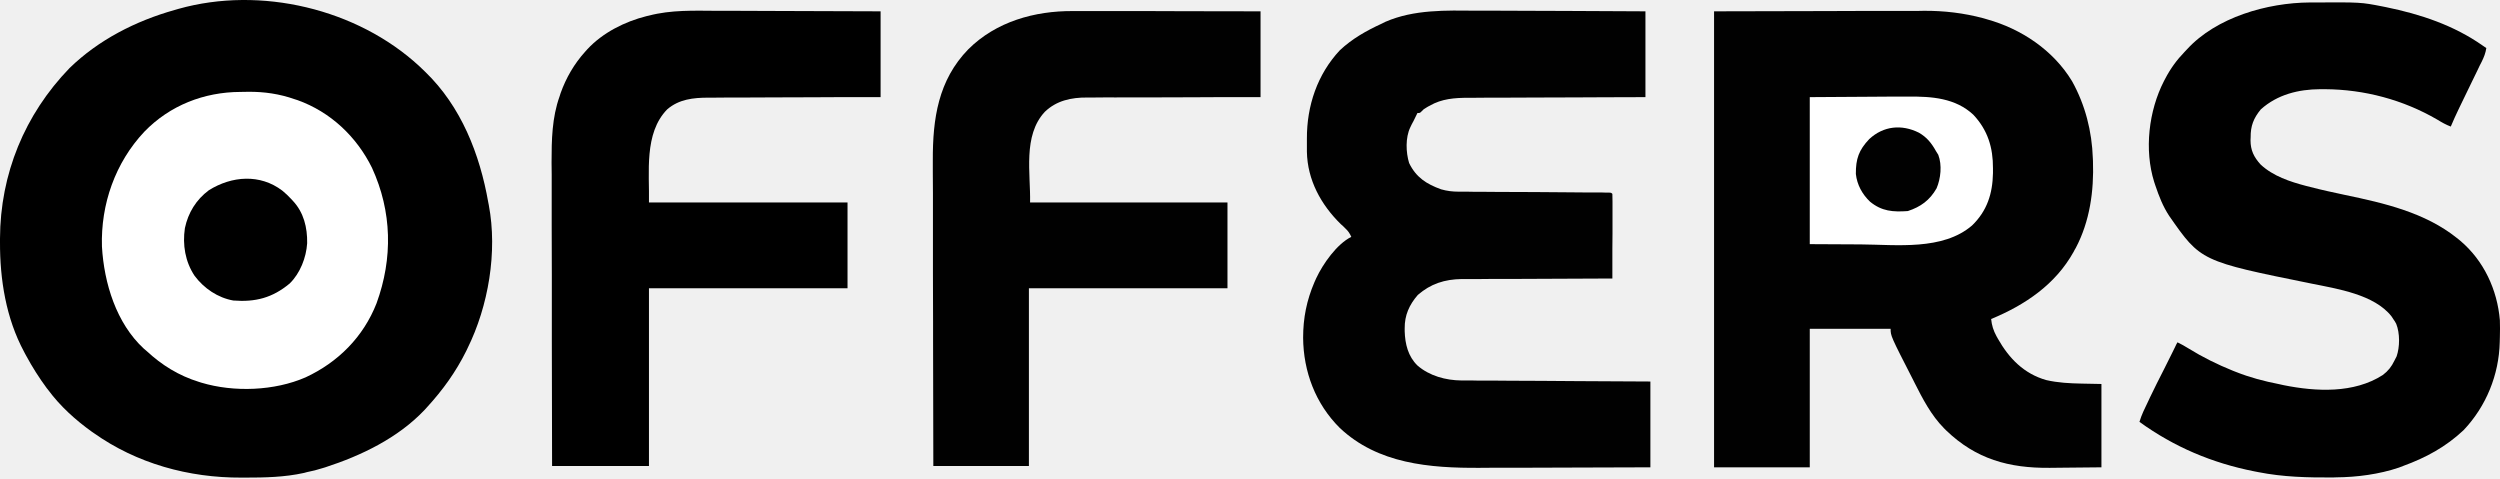
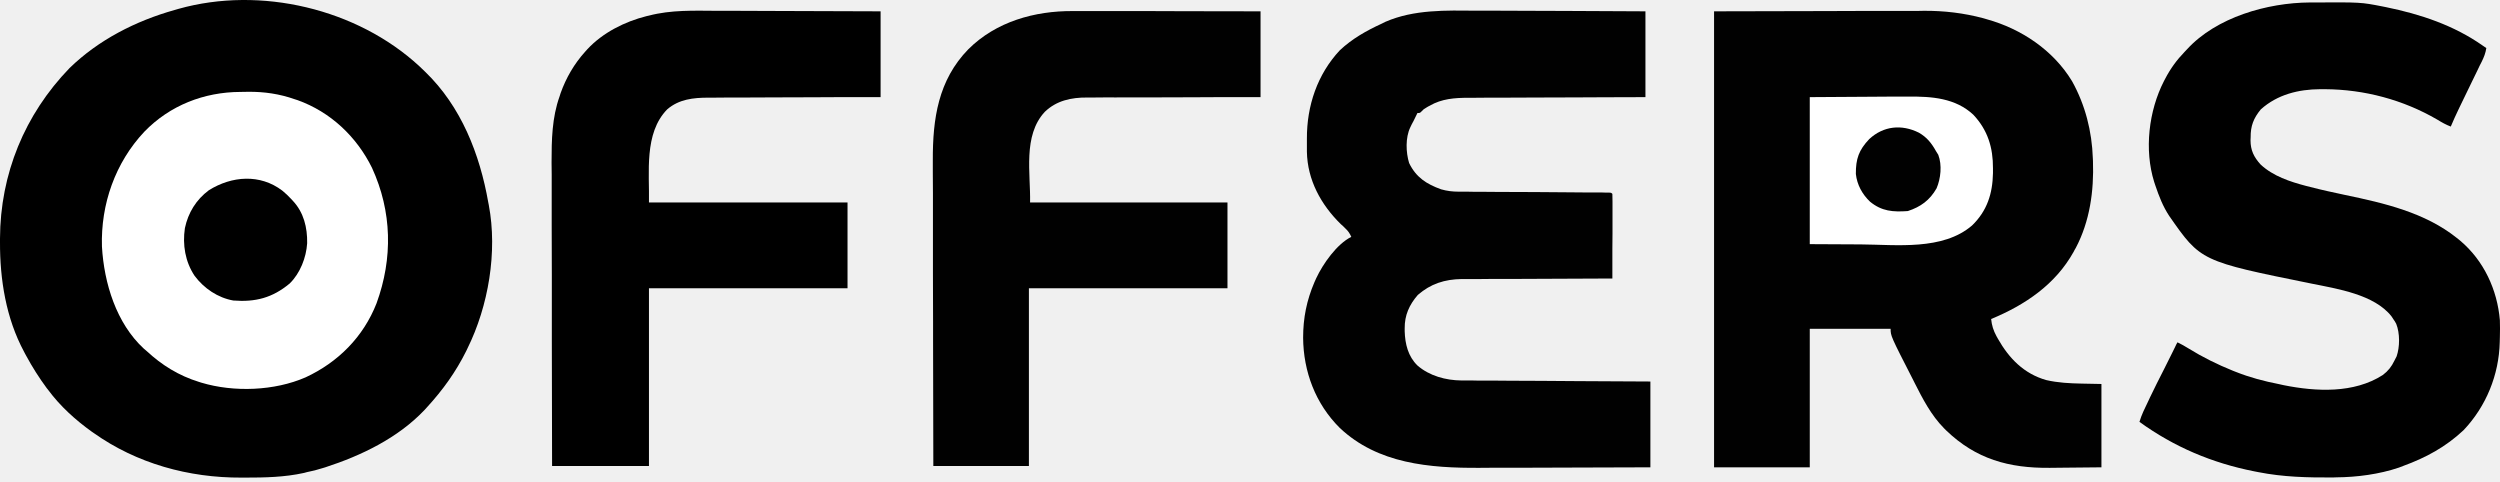
- <svg xmlns="http://www.w3.org/2000/svg" width="192" height="36.75" viewBox="48 161 192 36.75" fill="none">
+ <svg xmlns="http://www.w3.org/2000/svg" width="192" height="37" viewBox="48 161 192 37" fill="none">
  <path d="M80.2 166.08C80.27 166.15 80.34 166.22 80.42 166.29C80.5 166.36 80.57 166.44 80.65 166.51C83.42 169.18 84.85 172.84 85.5 176.55C85.52 176.62 85.53 176.68 85.54 176.75C86.22 180.34 85.51 184.51 83.9 187.76C83.87 187.82 83.84 187.88 83.81 187.95C83.01 189.56 82.01 190.95 80.8 192.27C80.73 192.35 80.67 192.42 80.6 192.49C78.56 194.64 75.75 195.99 72.98 196.89C72.92 196.91 72.85 196.93 72.78 196.95C72.38 197.08 71.98 197.18 71.57 197.26C71.5 197.28 71.42 197.3 71.35 197.32C69.85 197.65 68.36 197.68 66.83 197.68C66.73 197.68 66.64 197.68 66.54 197.68C62.5 197.7 58.5 196.6 55.19 194.25C55.14 194.21 55.08 194.18 55.03 194.14C53.78 193.24 52.62 192.19 51.71 190.96C51.67 190.91 51.63 190.86 51.59 190.81C51 190.01 50.48 189.19 50.01 188.32C49.96 188.22 49.9 188.13 49.85 188.02C48.46 185.44 47.99 182.47 48 179.58C48 179.49 48 179.41 48 179.32C48.02 174.36 49.89 169.8 53.34 166.23C55.57 164.06 58.42 162.61 61.4 161.77C61.5 161.74 61.61 161.71 61.71 161.68C68.01 159.91 75.42 161.67 80.2 166.08Z" fill="black" />
  <path d="M179.64 161.87C182.53 161.86 185.41 161.86 188.38 161.85C189.28 161.85 190.19 161.84 191.12 161.84C192.24 161.84 192.24 161.84 192.76 161.84C193.12 161.84 193.49 161.84 193.85 161.84C194.31 161.84 194.78 161.84 195.24 161.84C195.41 161.84 195.58 161.84 195.75 161.83C197.3 161.82 198.82 162 200.32 162.4C200.41 162.43 200.5 162.45 200.59 162.48C203.25 163.22 205.69 164.86 207.13 167.23C208.15 169.06 208.66 171.08 208.73 173.16C208.74 173.27 208.74 173.27 208.74 173.37C208.82 175.67 208.5 177.99 207.42 180.04C207.36 180.13 207.31 180.23 207.26 180.33C205.86 182.85 203.53 184.42 200.92 185.5C200.97 185.99 201.09 186.38 201.33 186.82C201.36 186.88 201.4 186.94 201.43 187C202.29 188.52 203.43 189.7 205.15 190.19C206.07 190.4 206.94 190.44 207.87 190.46C208.63 190.47 208.63 190.47 209.39 190.49C209.39 192.6 209.39 194.71 209.39 196.89C208.39 196.9 207.39 196.91 206.36 196.92C205.9 196.92 205.9 196.92 205.42 196.93C202.29 196.96 199.75 196.26 197.46 194.05C197.41 193.99 197.35 193.94 197.3 193.89C196.32 192.9 195.66 191.63 195.04 190.4C195.01 190.34 194.97 190.27 194.94 190.2C193.2 186.8 193.2 186.8 193.2 186.25C191.15 186.25 189.1 186.25 186.99 186.25C186.99 189.76 186.99 193.27 186.99 196.89C184.56 196.89 182.14 196.89 179.64 196.89C179.64 185.33 179.64 173.77 179.64 161.87Z" fill="#010101" />
  <path d="M161.4 161.82C161.85 161.82 162.31 161.82 162.77 161.82C163.63 161.82 164.5 161.83 165.36 161.83C166.34 161.84 167.33 161.84 168.31 161.84C170.33 161.85 172.35 161.86 174.37 161.87C174.37 164.04 174.37 166.22 174.37 168.46C173.31 168.46 172.25 168.46 171.16 168.47C170.49 168.47 169.81 168.47 169.14 168.48C168.07 168.48 167.01 168.49 165.94 168.49C165.16 168.49 164.38 168.5 163.6 168.5C163.19 168.5 162.78 168.5 162.37 168.5C161.98 168.5 161.6 168.51 161.21 168.51C161.07 168.51 160.93 168.51 160.78 168.51C159.74 168.51 158.72 168.58 157.8 169.12C157.71 169.16 157.63 169.21 157.55 169.26C157.33 169.39 157.33 169.39 157.17 169.56C157.05 169.68 157.05 169.68 156.86 169.68C156.82 169.76 156.82 169.76 156.78 169.84C156.71 169.99 156.63 170.14 156.56 170.29C156.51 170.37 156.47 170.45 156.43 170.53C156.39 170.62 156.35 170.7 156.31 170.78C155.93 171.57 155.97 172.7 156.22 173.52C156.75 174.62 157.56 175.14 158.68 175.54C159.13 175.67 159.56 175.72 160.03 175.72C160.13 175.72 160.24 175.72 160.34 175.72C160.51 175.72 160.51 175.72 160.68 175.72C160.87 175.73 161.05 175.73 161.23 175.73C161.43 175.73 161.63 175.73 161.82 175.73C162.23 175.73 162.64 175.74 163.05 175.74C163.99 175.74 164.93 175.75 165.87 175.75C166.73 175.76 167.59 175.76 168.46 175.77C168.86 175.77 169.27 175.77 169.68 175.78C169.87 175.78 170.06 175.78 170.25 175.78C170.49 175.78 170.72 175.78 170.95 175.78C171.06 175.78 171.16 175.79 171.26 175.79C171.35 175.79 171.44 175.79 171.54 175.79C171.74 175.8 171.74 175.8 171.83 175.89C171.84 176.1 171.84 176.3 171.84 176.5C171.84 176.56 171.84 176.63 171.84 176.69C171.84 176.9 171.84 177.11 171.84 177.32C171.84 177.47 171.84 177.62 171.84 177.76C171.84 178.14 171.84 178.53 171.84 178.91C171.84 179.3 171.84 179.69 171.83 180.09C171.83 180.85 171.83 181.62 171.83 182.39C171.77 182.39 171.7 182.39 171.64 182.39C170.09 182.39 168.55 182.4 167 182.41C166.25 182.41 165.51 182.41 164.76 182.42C164.11 182.42 163.45 182.42 162.8 182.42C162.46 182.43 162.11 182.43 161.77 182.43C161.38 182.43 161 182.43 160.61 182.43C160.5 182.43 160.38 182.43 160.27 182.43C158.95 182.45 157.88 182.79 156.89 183.65C156.23 184.41 155.87 185.21 155.88 186.22C155.88 186.29 155.88 186.37 155.88 186.44C155.91 187.42 156.14 188.37 156.86 189.07C157.78 189.87 159.04 190.21 160.24 190.22C160.33 190.22 160.33 190.22 160.42 190.22C160.63 190.22 160.84 190.22 161.05 190.22C161.2 190.22 161.35 190.23 161.5 190.23C161.9 190.23 162.31 190.23 162.71 190.23C163.13 190.23 163.56 190.24 163.98 190.24C164.78 190.24 165.58 190.25 166.38 190.25C167.3 190.26 168.21 190.26 169.12 190.27C171 190.28 172.87 190.29 174.75 190.3C174.75 192.47 174.75 194.65 174.75 196.89C172.65 196.9 170.56 196.9 168.46 196.91C167.48 196.91 166.51 196.91 165.54 196.92C164.69 196.92 163.84 196.92 162.99 196.92C162.54 196.92 162.09 196.92 161.64 196.93C157.81 196.95 153.82 196.63 150.89 193.86C149.03 192.01 148.1 189.54 148.08 186.94C148.08 185.42 148.35 184.07 148.95 182.67C149 182.57 149.04 182.47 149.09 182.36C149.6 181.27 150.66 179.75 151.78 179.19C151.66 178.92 151.53 178.73 151.31 178.53C151.26 178.48 151.2 178.43 151.15 178.37C151.09 178.32 151.03 178.26 150.97 178.21C149.45 176.72 148.41 174.82 148.37 172.66C148.37 172.43 148.37 172.2 148.37 171.98C148.37 171.86 148.37 171.75 148.37 171.64C148.36 169.13 149.17 166.71 150.9 164.86C151.85 163.97 152.95 163.35 154.13 162.81C154.27 162.74 154.27 162.74 154.41 162.67C156.61 161.72 159.05 161.8 161.4 161.82Z" fill="#010101" />
  <path d="M225.38 161.19C225.51 161.19 225.51 161.19 225.64 161.19C229.31 161.17 229.31 161.17 230.95 161.49C231.05 161.51 231.15 161.53 231.25 161.55C233.89 162.09 236.45 162.94 238.67 164.5C238.76 164.57 238.86 164.63 238.95 164.69C238.89 165.08 238.77 165.38 238.6 165.73C238.52 165.9 238.52 165.9 238.43 166.06C238.38 166.18 238.32 166.3 238.26 166.42C238.2 166.54 238.14 166.67 238.08 166.79C237.96 167.04 237.84 167.28 237.72 167.53C237.46 168.06 237.21 168.58 236.96 169.1C236.92 169.19 236.87 169.28 236.83 169.37C236.62 169.81 236.41 170.26 236.22 170.72C235.85 170.58 235.53 170.4 235.19 170.19C232.56 168.66 229.59 167.87 226.56 167.85C226.44 167.85 226.31 167.85 226.19 167.85C224.52 167.86 222.9 168.26 221.63 169.4C221.07 170.08 220.84 170.68 220.85 171.55C220.85 171.63 220.84 171.7 220.84 171.77C220.84 172.54 221.1 173.07 221.62 173.64C222.58 174.53 223.86 174.95 225.11 175.28C225.22 175.3 225.32 175.33 225.43 175.36C226.31 175.59 227.2 175.78 228.09 175.97C231.11 176.6 234.24 177.32 236.69 179.28C236.78 179.35 236.86 179.42 236.95 179.49C238.76 181.02 239.79 183.25 239.99 185.59C240.01 186.03 240 186.47 239.99 186.91C239.99 187.03 239.98 187.16 239.98 187.28C239.92 189.79 238.94 192.2 237.21 194.03C235.84 195.32 234.31 196.15 232.55 196.79C232.45 196.83 232.34 196.87 232.24 196.91C230.74 197.42 229.01 197.65 227.43 197.66C227.35 197.66 227.26 197.67 227.18 197.67C225.23 197.68 223.36 197.64 221.44 197.26C221.29 197.23 221.29 197.23 221.13 197.2C217.89 196.56 214.98 195.33 212.31 193.4C212.47 192.85 212.73 192.34 212.98 191.82C213.03 191.72 213.07 191.62 213.12 191.52C213.47 190.8 213.82 190.08 214.19 189.37C214.39 188.96 214.6 188.55 214.81 188.13C214.89 187.97 214.97 187.81 215.05 187.64C215.08 187.58 215.12 187.51 215.15 187.43C215.18 187.39 215.2 187.34 215.23 187.29C215.52 187.43 215.79 187.58 216.06 187.75C217.16 188.43 218.29 188.99 219.48 189.47C219.56 189.5 219.63 189.53 219.71 189.56C220.79 189.99 221.89 190.28 223.02 190.5C223.14 190.53 223.26 190.55 223.38 190.58C225.87 191.08 228.78 191.23 231 189.8C231.41 189.49 231.67 189.16 231.89 188.7C231.95 188.59 232 188.48 232.06 188.37C232.31 187.65 232.32 186.59 232.03 185.87C231.92 185.67 231.92 185.67 231.8 185.5C231.75 185.43 231.71 185.37 231.67 185.3C230.35 183.61 227.49 183.18 225.52 182.78C217.02 181.06 217.02 181.06 214.6 177.59C214.11 176.85 213.81 176.07 213.53 175.24C213.5 175.15 213.47 175.06 213.44 174.97C212.67 172.51 213.02 169.51 214.19 167.23C214.22 167.18 214.25 167.12 214.28 167.06C214.69 166.27 215.17 165.61 215.79 164.97C215.85 164.91 215.9 164.85 215.96 164.79C218.22 162.32 222.14 161.21 225.38 161.19Z" fill="black" />
  <path d="M103.06 161.83C103.5 161.83 103.94 161.83 104.39 161.83C105.22 161.83 106.06 161.84 106.9 161.84C107.85 161.84 108.8 161.85 109.75 161.85C111.71 161.85 113.67 161.86 115.63 161.87C115.63 164.04 115.63 166.22 115.63 168.46C114.08 168.46 114.08 168.46 112.5 168.46C111.85 168.47 111.19 168.47 110.53 168.47C109.5 168.48 108.46 168.48 107.42 168.48C106.66 168.48 105.9 168.49 105.15 168.49C104.75 168.49 104.35 168.49 103.95 168.49C103.57 168.49 103.19 168.5 102.81 168.5C102.67 168.5 102.54 168.5 102.4 168.5C101.25 168.5 100.14 168.62 99.24 169.4C97.44 171.24 97.89 174.29 97.84 176.55C102.87 176.55 107.9 176.55 113.09 176.55C113.09 178.73 113.09 180.9 113.09 183.14C108.05 183.14 103.02 183.14 97.84 183.14C97.84 187.65 97.84 192.15 97.84 196.79C95.38 196.79 92.93 196.79 90.4 196.79C90.39 193.58 90.39 190.36 90.38 187.14C90.38 186.76 90.38 186.38 90.38 186C90.38 185.92 90.38 185.85 90.38 185.77C90.38 184.54 90.38 183.32 90.38 182.1C90.37 180.84 90.37 179.58 90.37 178.32C90.37 177.55 90.37 176.77 90.37 176C90.37 175.47 90.37 174.93 90.37 174.4C90.37 174.09 90.37 173.79 90.36 173.48C90.36 171.76 90.39 170.03 90.98 168.39C91 168.31 91.03 168.22 91.06 168.14C91.48 166.97 92.1 165.9 92.94 164.97C93 164.91 93.05 164.85 93.11 164.78C94.29 163.51 95.98 162.66 97.65 162.24C97.71 162.23 97.76 162.21 97.83 162.2C99.54 161.75 101.3 161.82 103.06 161.83Z" fill="black" />
  <path d="M130.41 161.85C130.56 161.85 130.72 161.85 130.88 161.85C131.3 161.85 131.73 161.85 132.15 161.85C132.6 161.85 133.04 161.85 133.49 161.85C134.33 161.85 135.18 161.85 136.02 161.85C136.98 161.86 137.94 161.86 138.9 161.86C140.87 161.86 142.84 161.86 144.81 161.87C144.81 164.04 144.81 166.22 144.81 168.46C143.77 168.46 142.73 168.46 141.66 168.46C141 168.46 140.34 168.47 139.68 168.47C138.64 168.47 137.59 168.48 136.55 168.48C135.79 168.48 135.02 168.48 134.26 168.48C133.86 168.48 133.46 168.49 133.05 168.48C132.67 168.48 132.29 168.49 131.91 168.49C131.77 168.49 131.63 168.49 131.5 168.49C130.29 168.48 129.14 168.72 128.24 169.59C126.54 171.42 127.16 174.34 127.11 176.55C132.12 176.55 137.12 176.55 142.27 176.55C142.27 178.73 142.27 180.9 142.27 183.14C137.24 183.14 132.2 183.14 127.02 183.14C127.02 187.65 127.02 192.15 127.02 196.79C124.6 196.79 122.17 196.79 119.68 196.79C119.67 193.55 119.67 190.31 119.66 187.07C119.66 186.68 119.66 186.3 119.66 185.92C119.66 185.84 119.66 185.76 119.66 185.69C119.66 184.45 119.66 183.22 119.65 181.99C119.65 180.72 119.65 179.45 119.65 178.18C119.65 177.4 119.65 176.62 119.65 175.84C119.64 175.31 119.64 174.77 119.64 174.23C119.64 173.92 119.64 173.62 119.64 173.31C119.63 170.12 120.05 167.16 122.37 164.78C124.5 162.66 127.46 161.83 130.41 161.85Z" fill="#010101" />
  <path d="M66.46 168.06C66.67 168.06 66.87 168.05 67.07 168.05C68.29 168.04 69.47 168.21 70.63 168.62C70.7 168.64 70.78 168.66 70.85 168.69C73.37 169.59 75.39 171.49 76.57 173.89C78.11 177.25 78.18 180.83 76.92 184.29C75.91 186.87 73.97 188.82 71.47 189.98C69.09 191.02 65.97 191.14 63.47 190.39C63.38 190.36 63.38 190.36 63.28 190.33C61.73 189.85 60.42 189.04 59.24 187.94C59.15 187.86 59.15 187.86 59.05 187.78C56.93 185.83 55.99 182.74 55.83 179.94C55.73 176.68 56.85 173.49 59.09 171.11C61.05 169.09 63.67 168.07 66.46 168.06Z" fill="#ffffff" />
  <path d="M186.99 168.46C188.53 168.45 190.07 168.44 191.65 168.43C192.14 168.43 192.62 168.43 193.12 168.42C193.72 168.42 193.72 168.42 194 168.42C194.19 168.42 194.38 168.42 194.58 168.42C196.35 168.4 198.18 168.53 199.55 169.81C200.66 170.99 201.07 172.34 201.06 173.93C201.06 174.05 201.06 174.17 201.06 174.3C201.03 175.87 200.61 177.2 199.45 178.32C197.2 180.25 193.65 179.79 190.91 179.77C189.61 179.77 188.32 179.76 186.99 179.75C186.99 176.03 186.99 172.3 186.99 168.46Z" fill="#ffffff" />
  <path d="M69.68 175.64C69.92 175.84 70.14 176.04 70.35 176.27C70.39 176.32 70.44 176.36 70.48 176.41C71.33 177.31 71.61 178.47 71.59 179.68C71.52 180.78 71.05 181.99 70.25 182.77C68.92 183.88 67.61 184.21 65.92 184.08C64.73 183.87 63.67 183.15 62.95 182.19C62.22 181.1 62.01 179.8 62.2 178.52C62.45 177.34 63.06 176.34 64.04 175.61C65.8 174.51 67.97 174.34 69.68 175.64Z" fill="black" />
  <path d="M195.37 171.19C195.98 171.54 196.34 171.99 196.68 172.6C196.74 172.7 196.8 172.79 196.86 172.89C197.16 173.68 197.05 174.71 196.73 175.46C196.21 176.38 195.5 176.89 194.52 177.21C193.39 177.29 192.52 177.23 191.62 176.49C191.02 175.92 190.62 175.19 190.53 174.36C190.52 173.2 190.76 172.52 191.56 171.68C192.65 170.67 194.05 170.53 195.37 171.19Z" fill="#010101" />
</svg>
